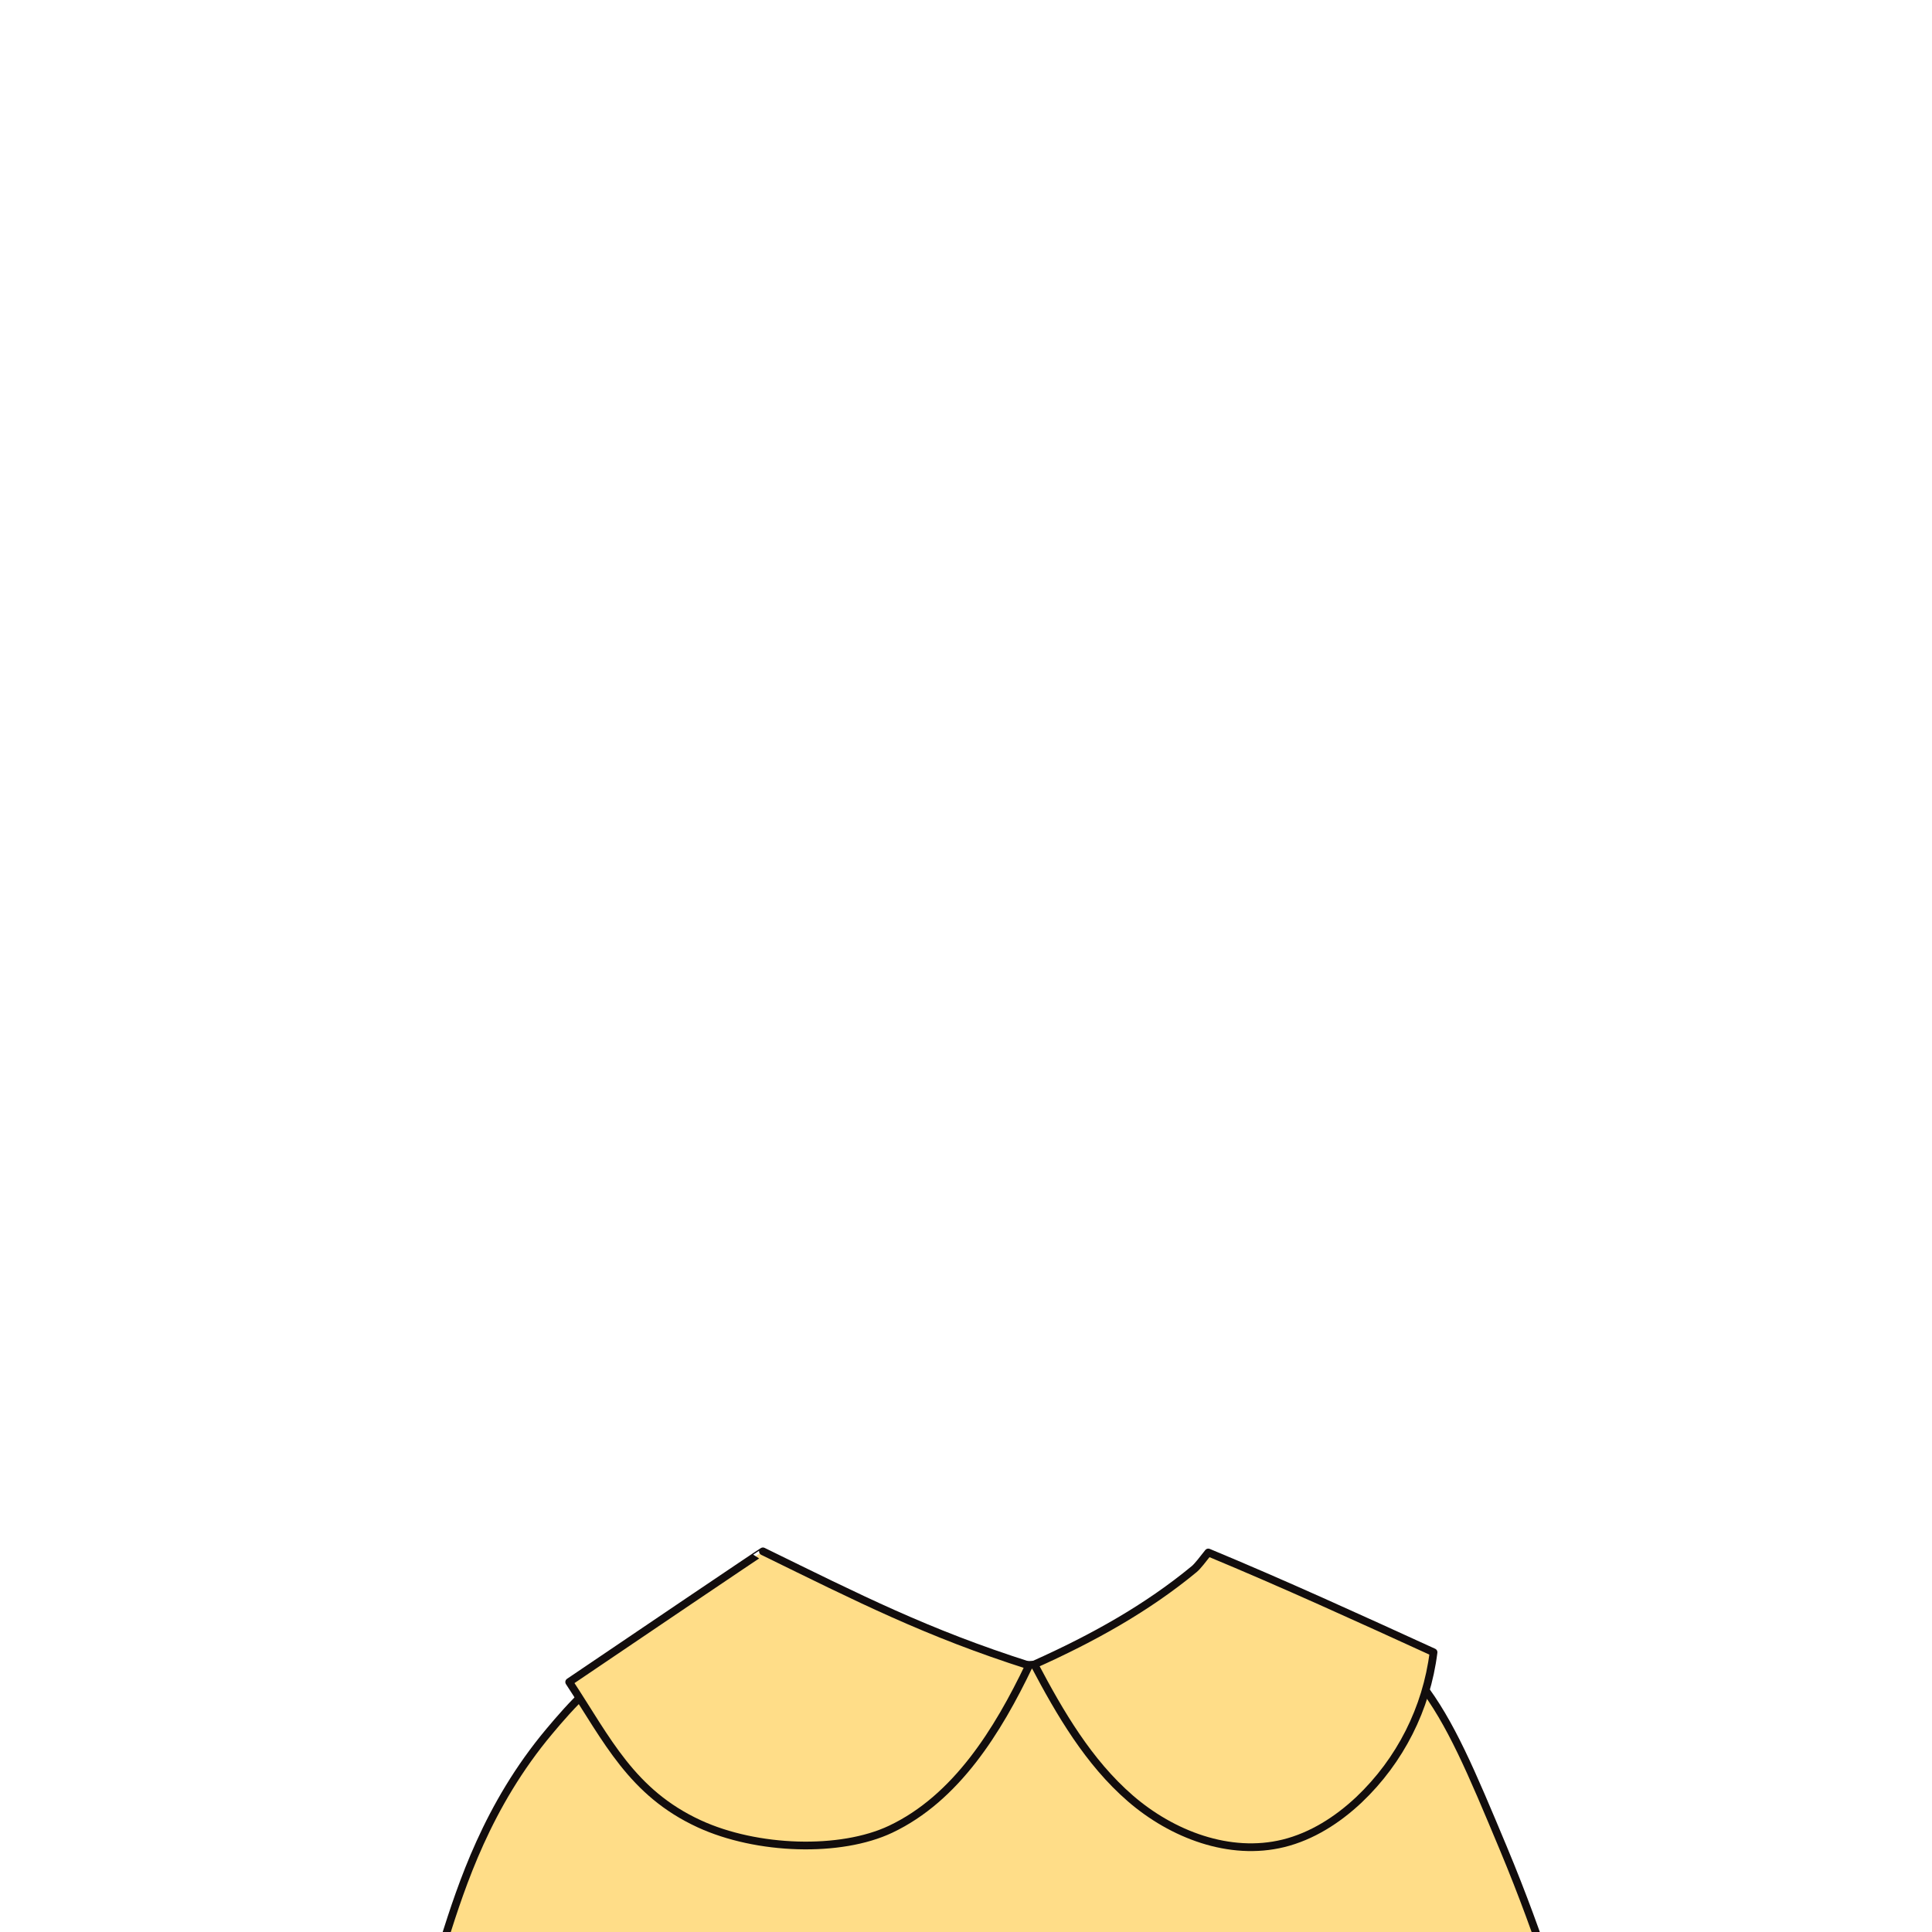
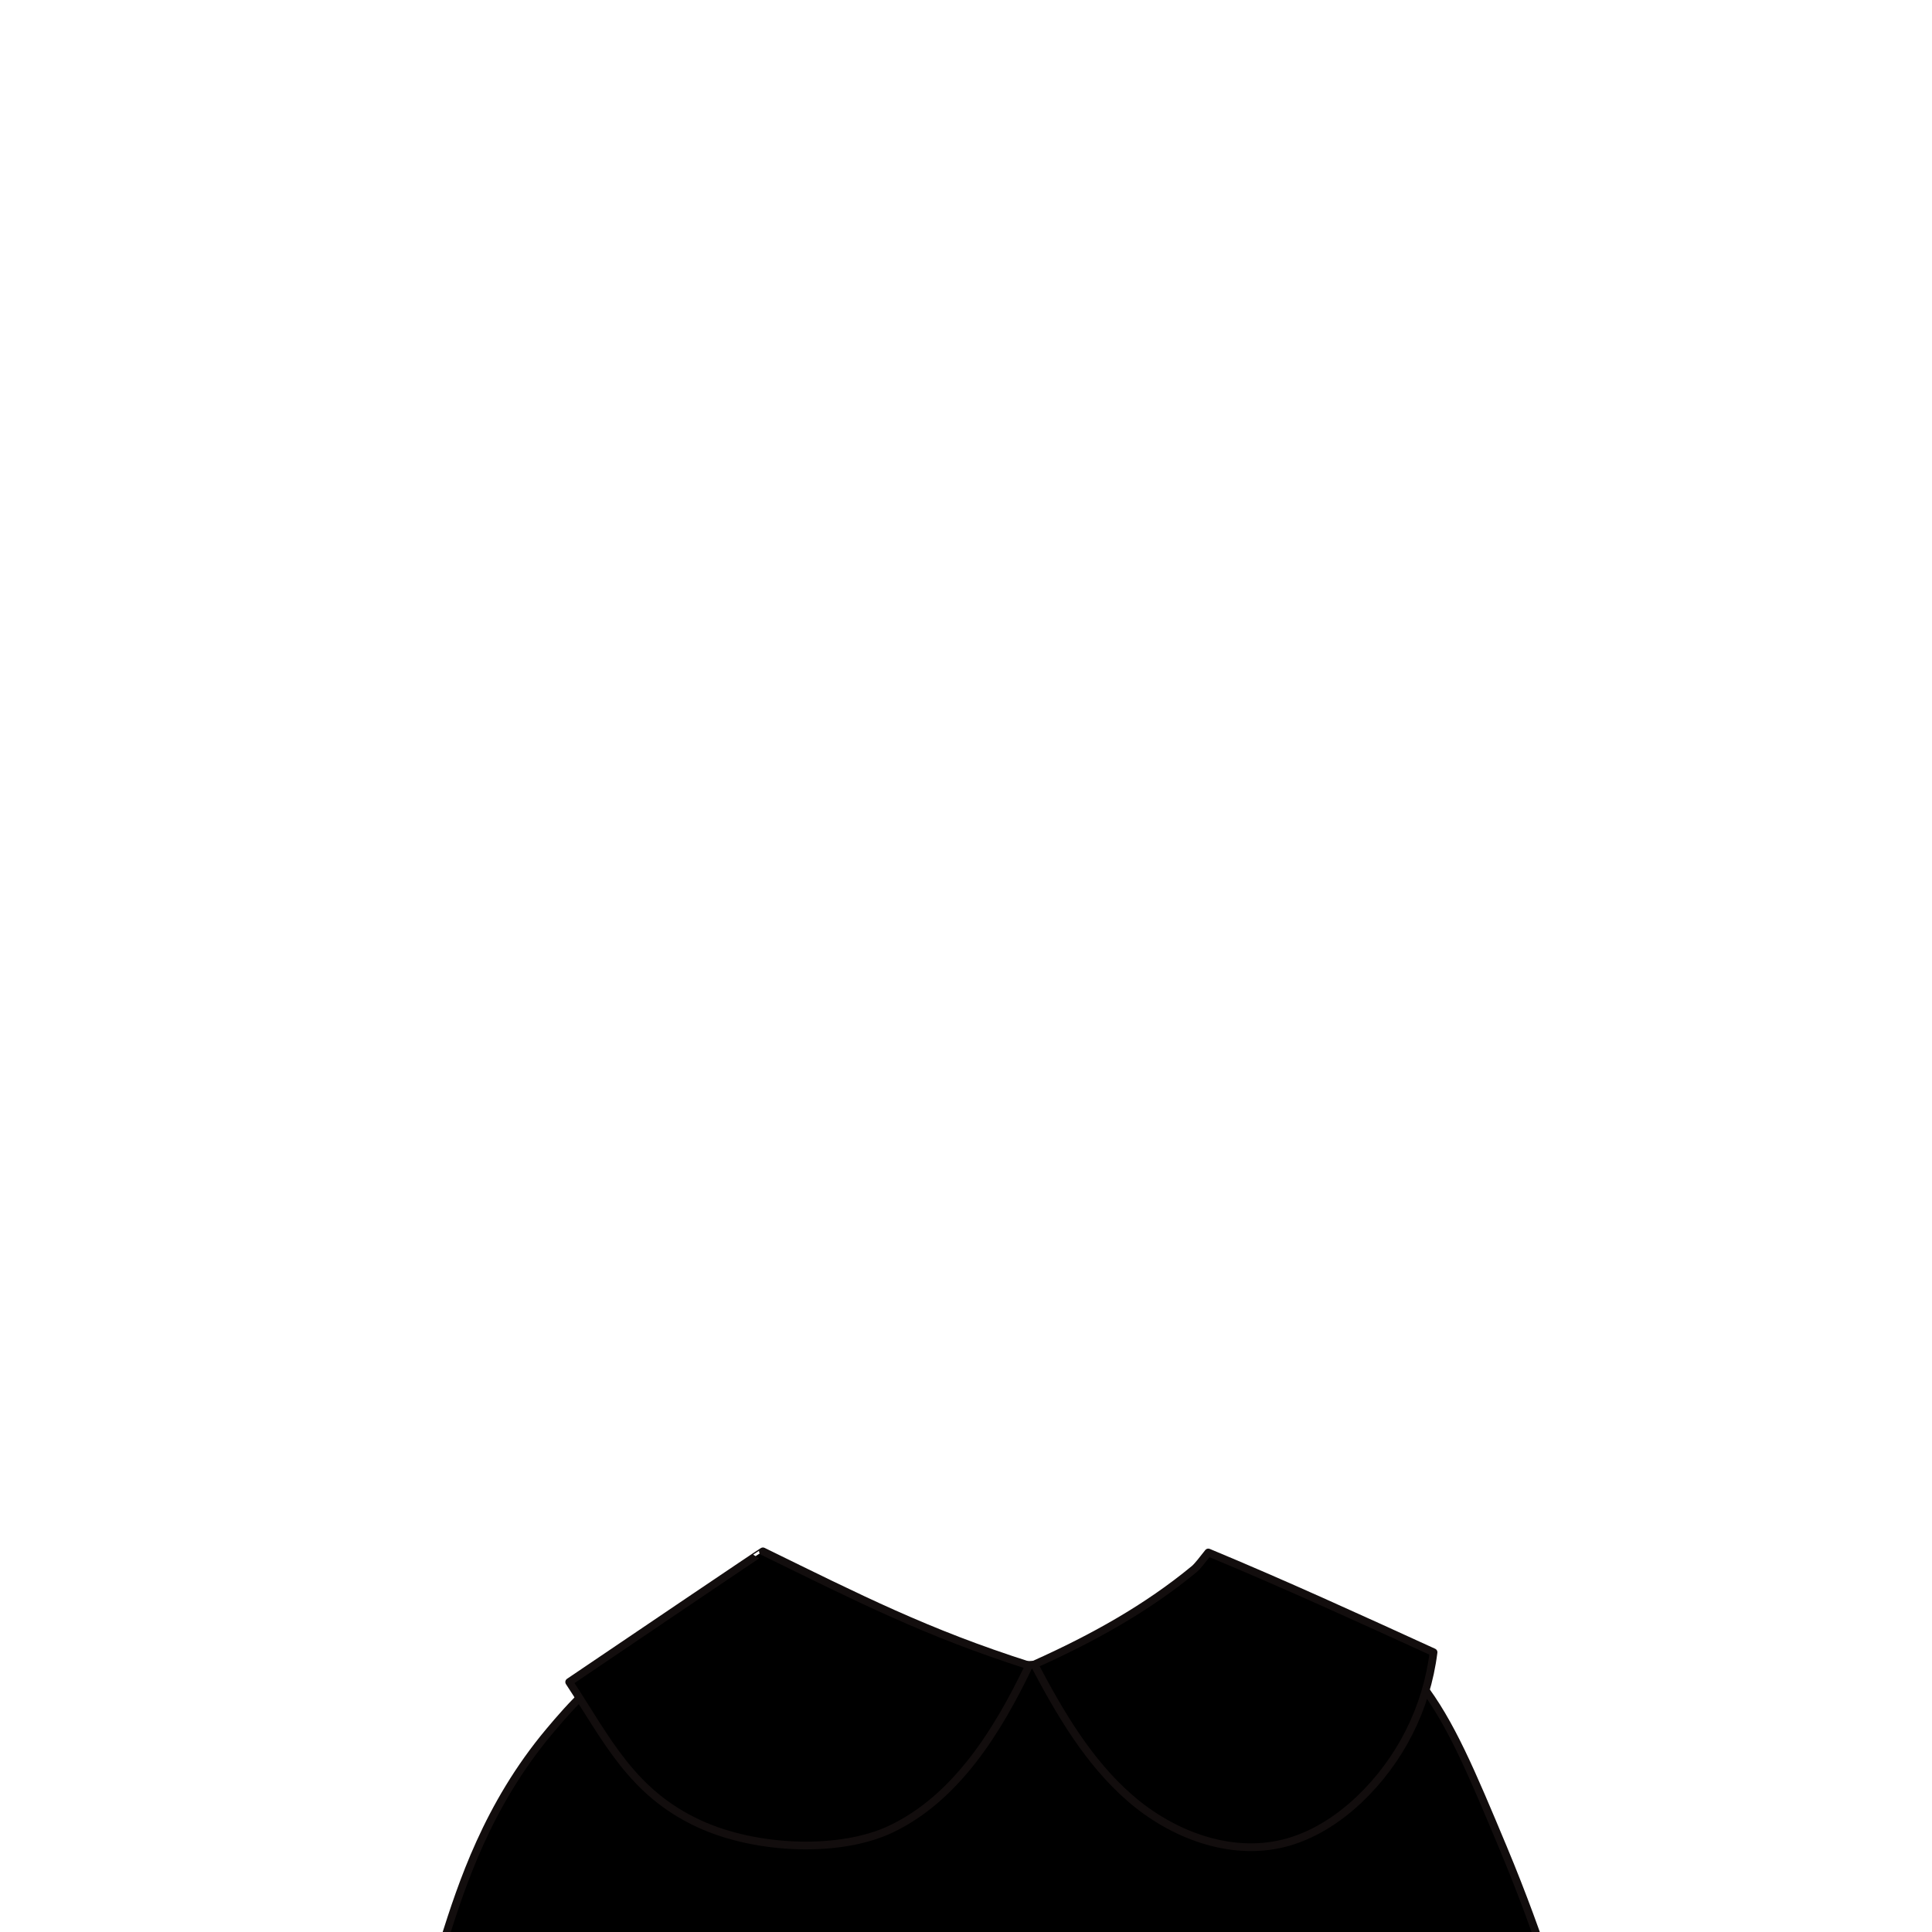
<svg xmlns="http://www.w3.org/2000/svg" id="图层_2" data-name="图层 2" viewBox="0 0 1000 1000">
  <defs>
    <style>
      .cls-1 {
-         fill: #fd8;
+         fill: {{color[0]}};
        stroke: #120d0d;
        stroke-linejoin: round;
        stroke-width: 4px;
      }
    </style>
  </defs>
  <path class="cls-1" d="M778.06,956.53c-16.56-39.62-27.18-65-42.74-85.12-16.91-21.83-37.62-32-43.77-35.35A174.06,174.06,0,0,0,629.26,816c-11.36,11.87-38.69,36.9-80.43,44-23.3,4-41.92.78-51.83-1-39-7-66.49-26.2-80.78-38a215.57,215.57,0,0,0-76.39,26.84c-28.89,17-45.42,36.31-55.43,48.23-32.27,38.45-45.41,79.6-54.32,107.49-1.82,5.71-3.19,10.45-4.08,13.62a469.23,469.23,0,0,0,55.87,32.19c22,10.7,80.28,36.79,203.36,42.29,106.68,4.77,180.5,7,267.77-42.29a417.72,417.72,0,0,0,48-31.72C796,1002.73,788.43,981.35,778.06,956.53Z" />
  <path class="cls-1" d="M294.61,870.61c19.65,29.87,32.37,57.3,67.3,73.38C391.75,957.74,435,959.11,461,946.8c33.92-16.06,55.44-50.88,71.64-84.73-52.82-16.83-87.83-34.66-137.75-59.09C394.93,802.73,324.67,850.26,294.61,870.61Z" />
  <path class="cls-1" d="M618.12,812.16c-24.27,20.05-52.18,35.67-82.77,49.37,13.33,25.29,28.09,50.57,49.7,69.3s51.42,30.11,79.2,23.29c14.82-3.64,28.11-12.17,39.22-22.64A126.91,126.91,0,0,0,742,855.21c-38.72-17.69-77.44-35.39-116.59-51.65C622.63,807.05,619.93,810.67,618.12,812.16Z" />
</svg>
